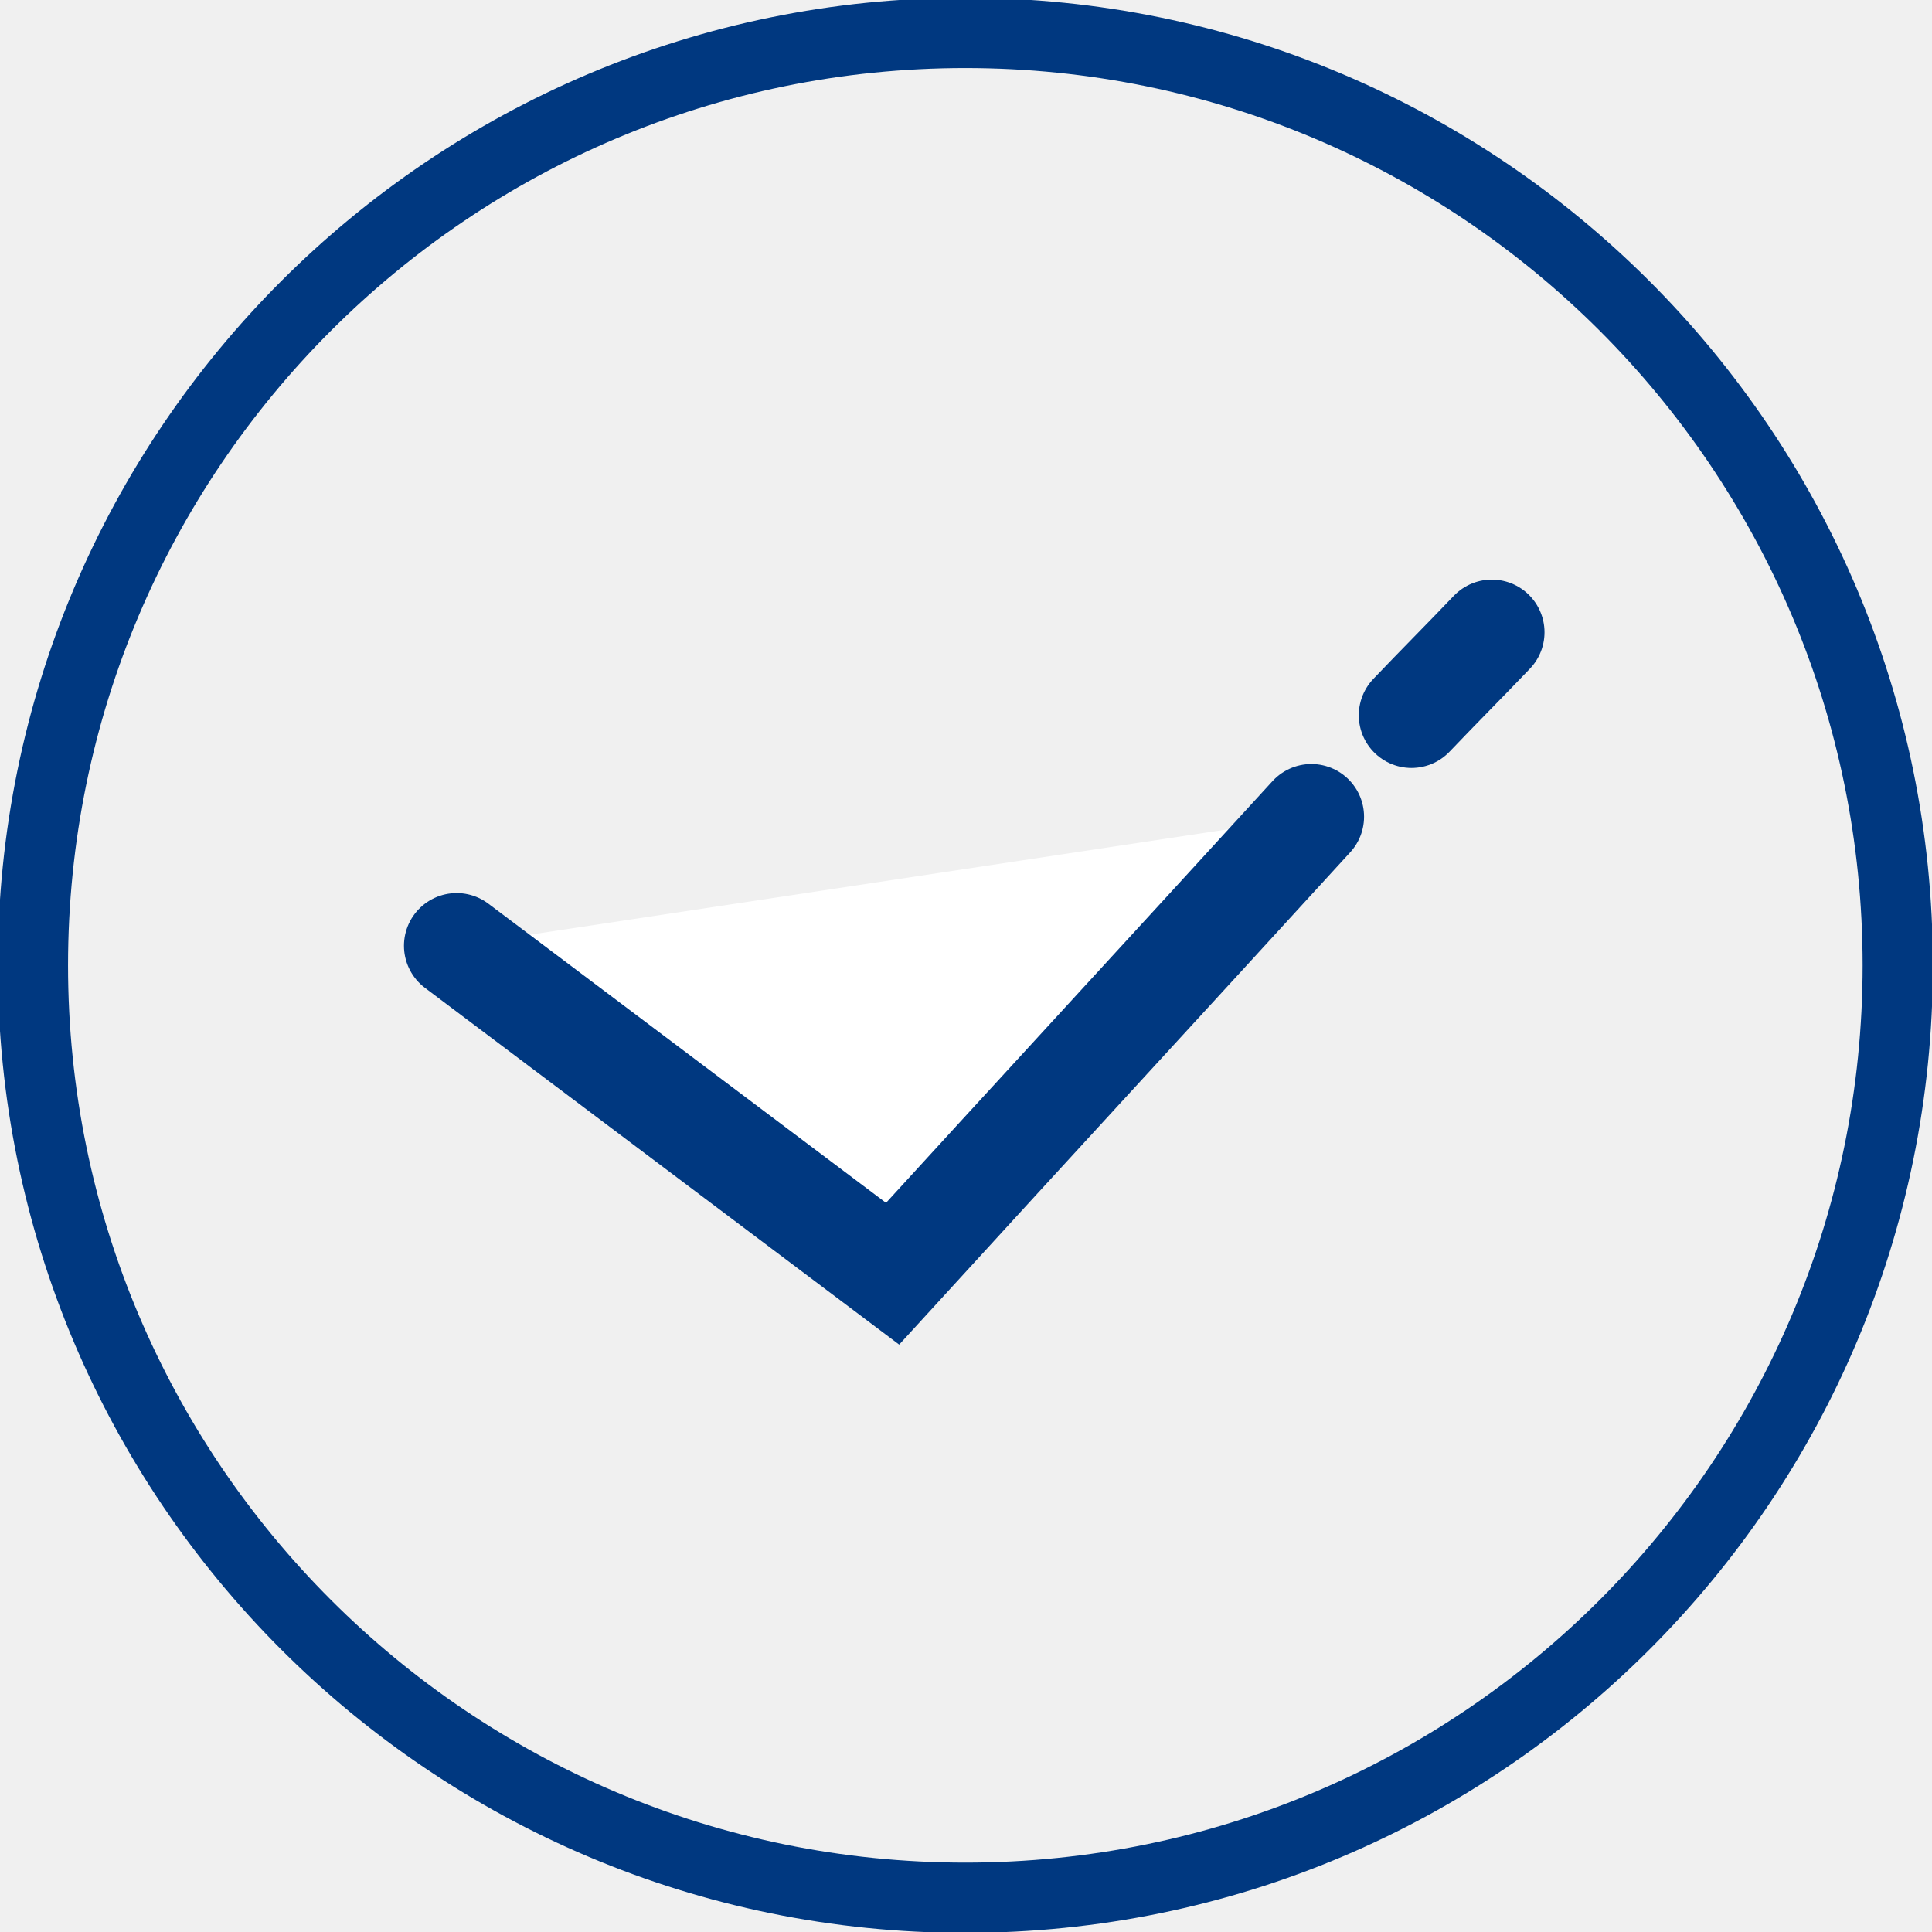
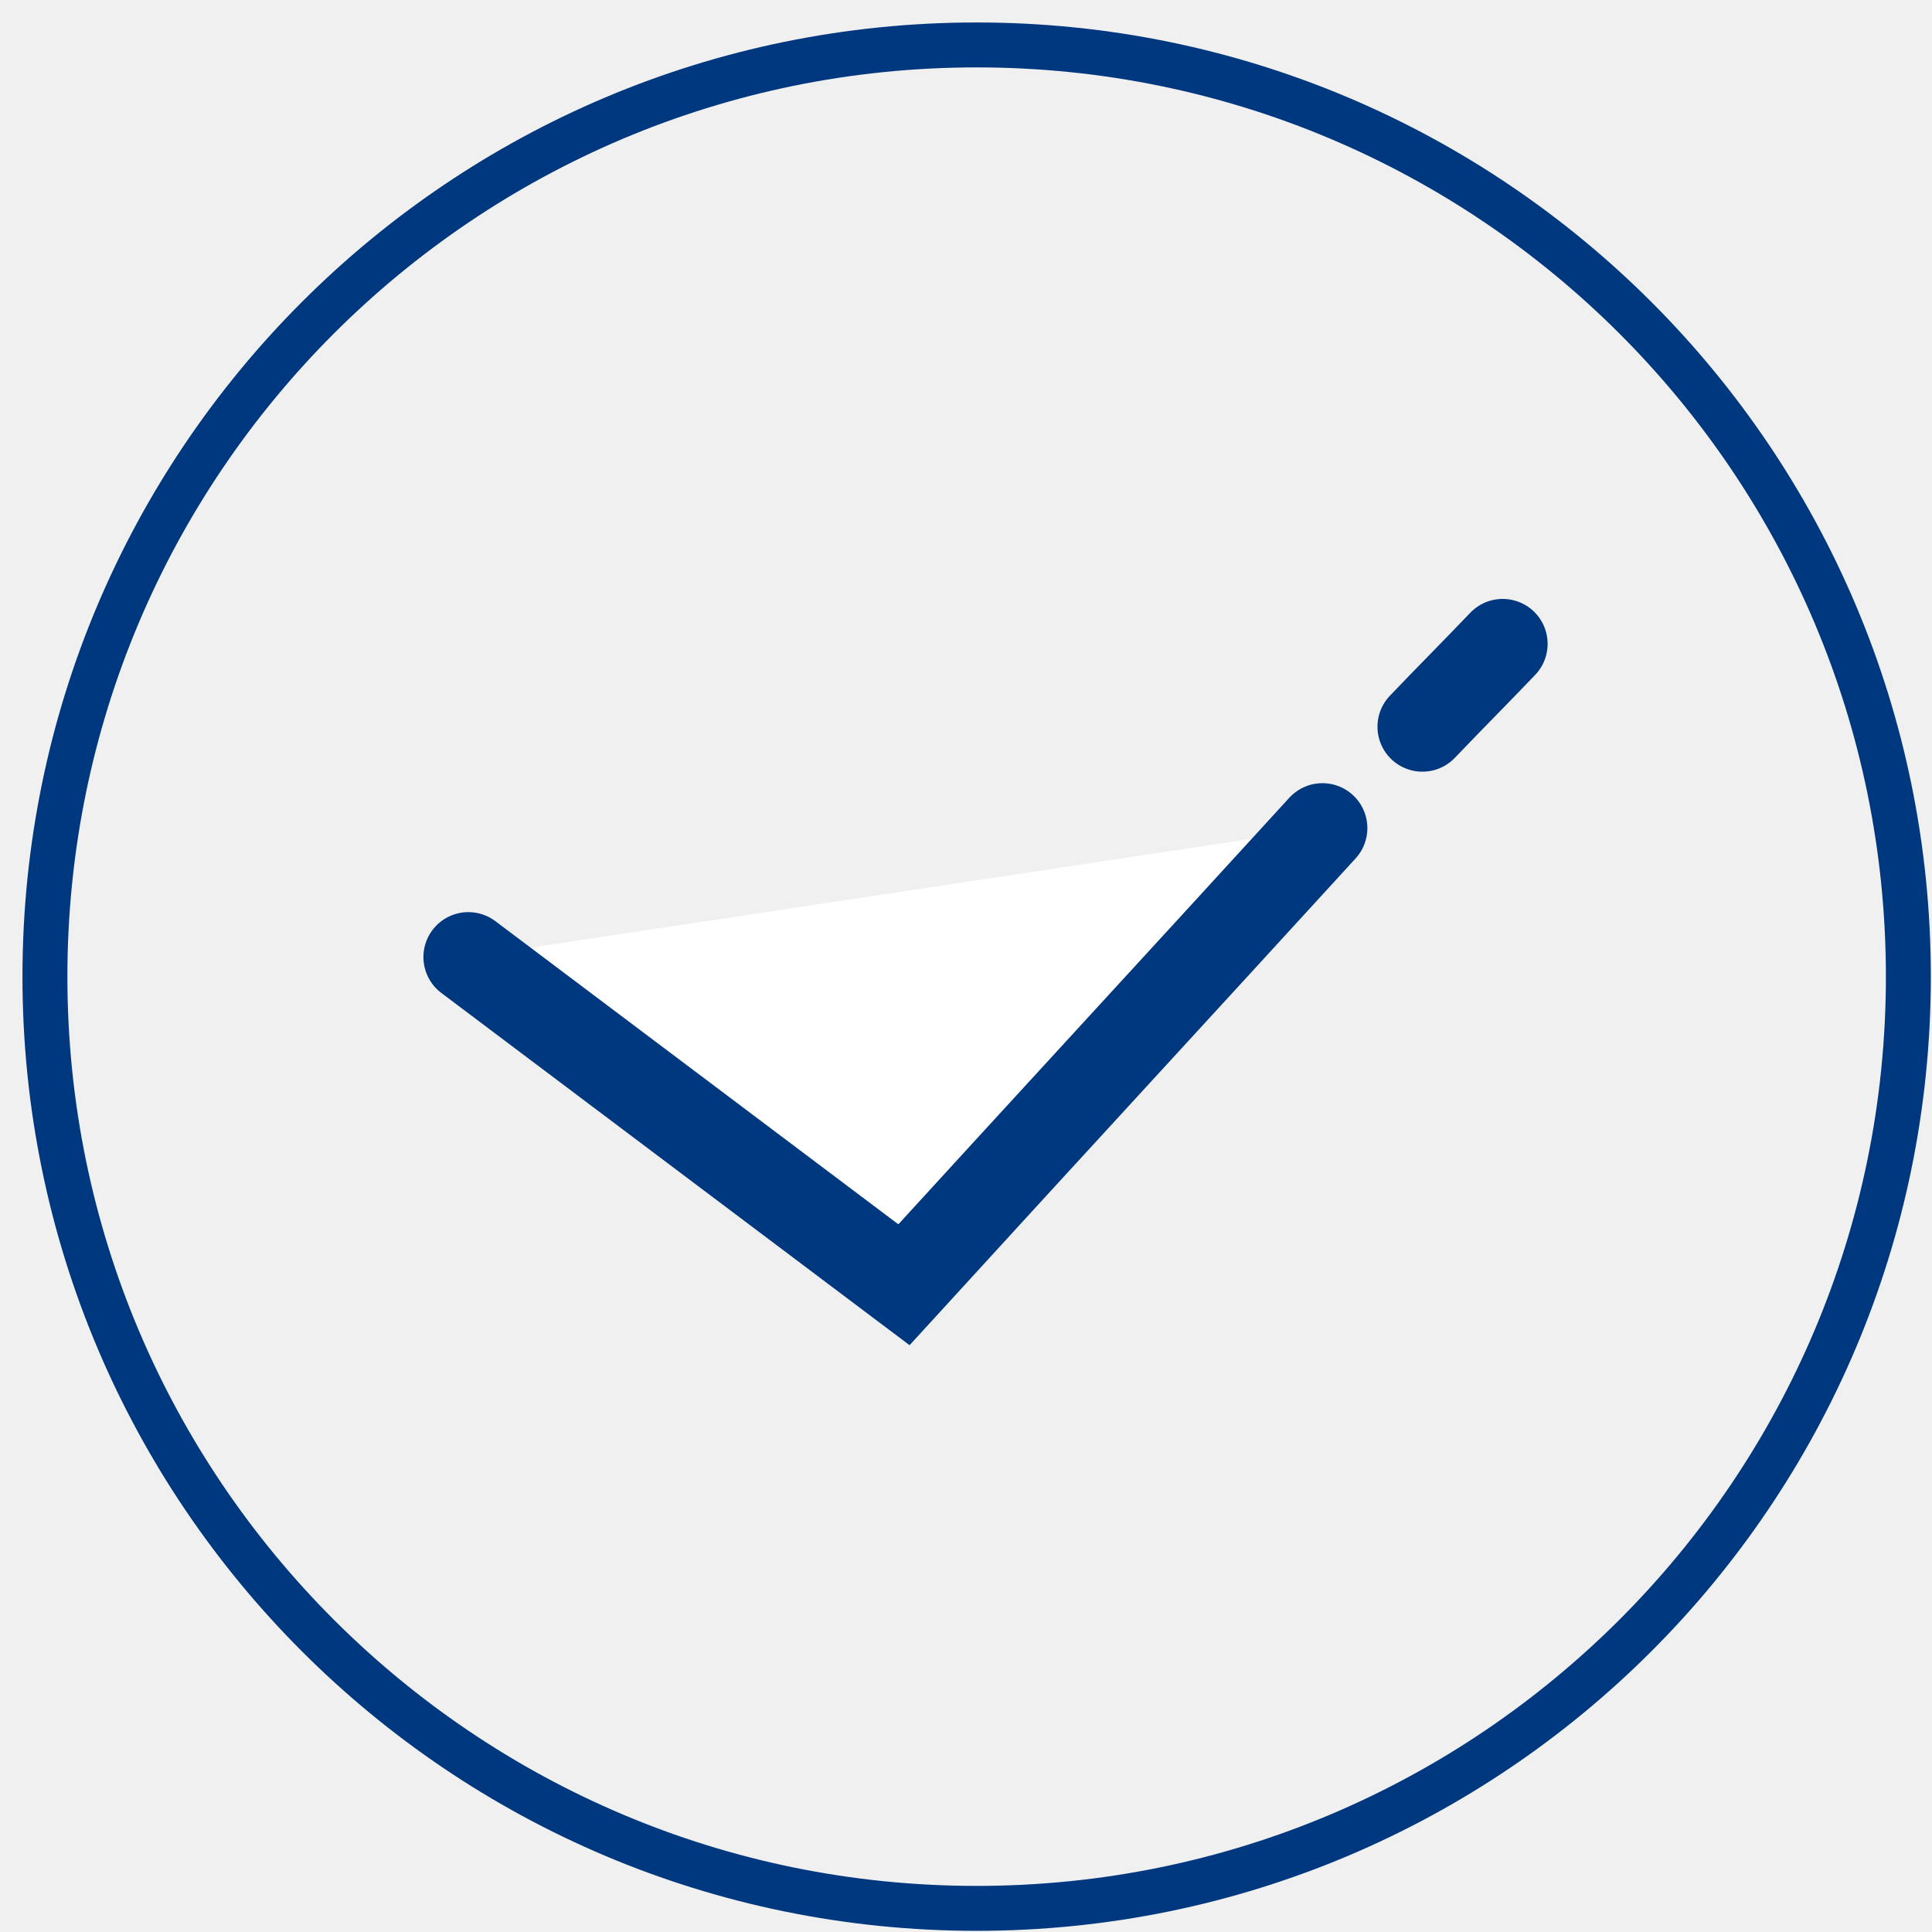
- <svg xmlns="http://www.w3.org/2000/svg" width="55" height="55" viewBox="0 0 55 55" fill="none">
-   <g clip-path="url(#clip0_231_5458)">
-     <path d="M27.481 54.025C42.141 54.025 54.025 42.141 54.025 27.481C54.025 12.821 42.141 0.937 27.481 0.937C12.821 0.937 0.937 12.821 0.937 27.481C0.937 42.141 12.821 54.025 27.481 54.025Z" stroke="#003880" stroke-width="2" stroke-miterlimit="10" />
-     <path d="M13 26.924L25.41 36.26C29.384 31.91 33.358 27.599 37.332 23.25" fill="white" />
-     <path d="M13 26.924L25.41 36.26C29.384 31.91 33.358 27.599 37.332 23.25" stroke="#003880" stroke-width="3" stroke-miterlimit="10" stroke-linecap="round" />
-     <path d="M40.182 20.362C40.931 19.575 41.719 18.787 42.469 18L40.182 20.362Z" fill="white" />
-     <path d="M40.182 20.362C40.931 19.575 41.719 18.787 42.469 18" stroke="#003880" stroke-width="3" stroke-miterlimit="10" stroke-linecap="round" />
-   </g>
-   <defs>
-     <clipPath id="clip0_231_5458">
-       <rect width="55" height="55" fill="white" />
-     </clipPath>
-   </defs>
+ <svg xmlns="http://www.w3.org/2000/svg" width="43" height="43" viewBox="0 0 43 43" fill="none">
+   <path d="M21.737 42.474C33.189 42.474 42.474 33.189 42.474 21.737C42.474 10.284 33.189 1 21.737 1C10.284 1 1 10.284 1 21.737C1 33.189 10.284 42.474 21.737 42.474Z" stroke="#003880" stroke-miterlimit="10" />
+   <path d="M10.424 21.301L20.119 28.594C23.223 25.197 26.328 21.829 29.433 18.431" fill="white" />
+   <path d="M10.424 21.301L20.119 28.594C23.223 25.197 26.328 21.829 29.433 18.431" stroke="#003880" stroke-width="2" stroke-miterlimit="10" stroke-linecap="round" />
+   <path d="M31.658 16.175C32.244 15.56 32.859 14.945 33.445 14.33L31.658 16.175Z" fill="white" />
+   <path d="M31.658 16.175C32.244 15.56 32.859 14.945 33.445 14.33" stroke="#003880" stroke-width="2" stroke-miterlimit="10" stroke-linecap="round" />
</svg>
